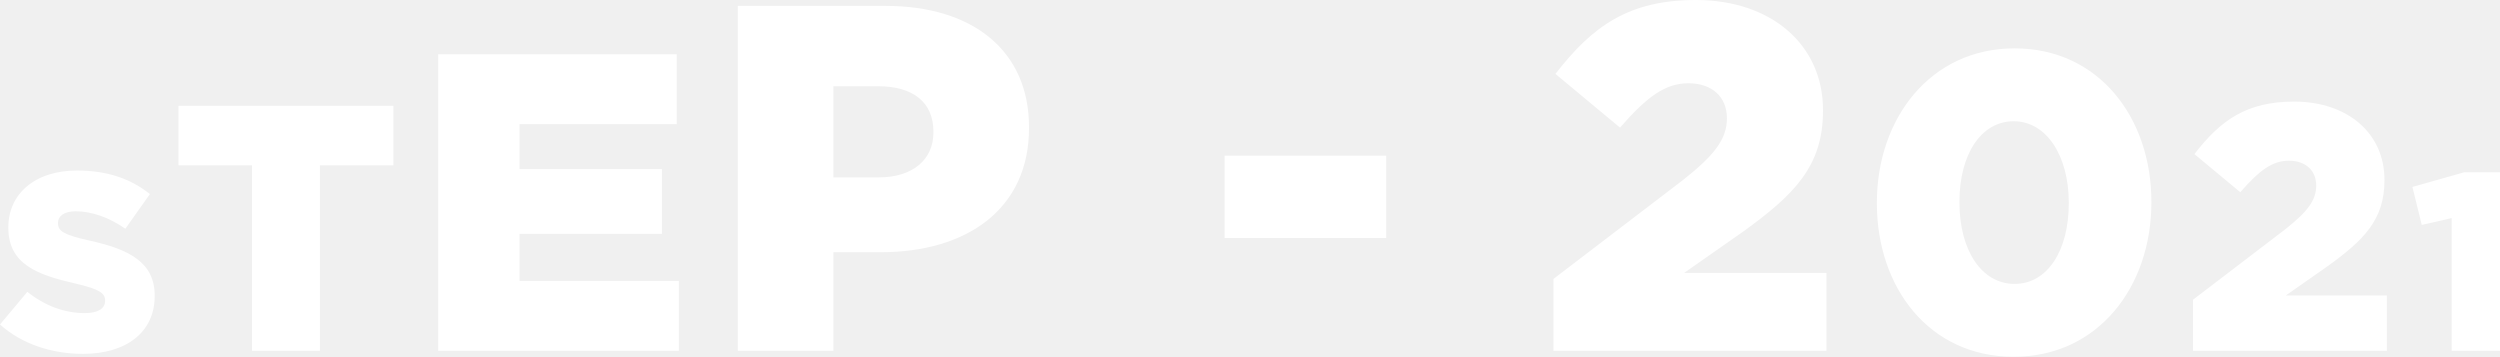
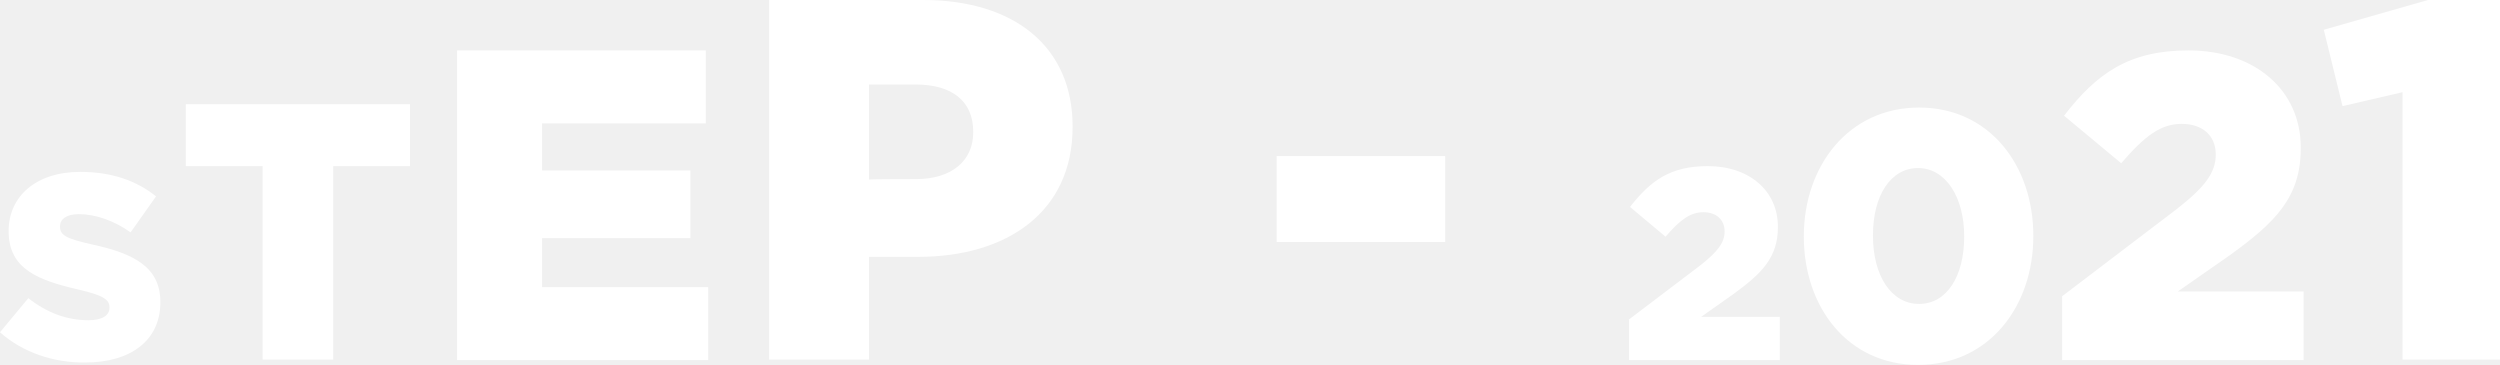
- <svg xmlns="http://www.w3.org/2000/svg" version="1.1" id="Layer_1" x="0px" y="0px" viewBox="0 0 542.87 77.47" style="enable-background:new 0 0 542.87 77.47;" xml:space="preserve">
+ <svg xmlns="http://www.w3.org/2000/svg" version="1.1" id="Layer_1" x="0px" y="0px" viewBox="0 0 520.7 76" style="enable-background:new 0 0 520.7 76;" xml:space="preserve">
  <style type="text/css">
- 	.st0{fill:#F2F2F2;}
- 	.st1{fill:#EF6A25;}
- 	.st2{fill:#0F8D4A;}
- 	.st3{fill:#2D428D;}
- 	.st4{fill:#39498D;}
- 	.st5{fill:#1A1A1A;}
- 	.st6{fill:#FFFFFF;}
+ 	.st0{fill:#FFFFFF;}
</style>
+   <path class="st0" d="M0,69.2l5.9-7.1c3.8,3,8,4.6,12.5,4.6c2.9,0,4.4-1,4.4-2.6V64c0-1.6-1.3-2.5-6.5-3.7  C8.1,58.4,1.8,56.1,1.8,48.2v-0.1c0-7.2,5.7-12.3,14.9-12.3c6.5,0,11.7,1.8,15.8,5.1l-5.3,7.5c-3.5-2.5-7.4-3.8-10.8-3.8  c-2.6,0-3.9,1.1-3.9,2.5v0.1c0,1.8,1.3,2.5,6.6,3.7c8.9,1.9,14.3,4.8,14.3,12V63c0,7.9-6.2,12.5-15.6,12.5  C11.2,75.6,4.7,73.4,0,69.2z" />
+   <path class="st0" d="M54.7,34.6h-16V21.7h46.7v12.9h-16v40.3H54.7V34.6z" />
+   <path class="st0" d="M95.2,10.5H147v15.2h-34.1v9.8h30.9v14.1h-30.9v10.2h34.6v15.2H95.2V10.5z" />
+   <path class="st0" d="M160.2,0h32.1c18.9,0,31.1,9.7,31.1,26.3v0.2c0,17.6-13.6,27-32.2,27H181v21.4h-20.8L160.2,0L160.2,0z   M190.8,37.3c7.4,0,11.9-3.8,11.9-9.7v-0.2c0-6.4-4.5-9.8-12-9.8H181v19.8C181,37.3,190.8,37.3,190.8,37.3z" />
+   <path class="st0" d="M265.9,32.5H301v17.9h-35.1V32.5z" />
  <g>
-     <path class="st6" d="M0,70.46l5.94-7.09c3.79,3.02,8.03,4.62,12.48,4.62c2.86,0,4.4-0.99,4.4-2.64v-0.11   c0-1.59-1.26-2.47-6.49-3.68c-8.19-1.87-14.52-4.18-14.52-12.1v-0.11c0-7.15,5.67-12.32,14.9-12.32c6.54,0,11.66,1.76,15.84,5.11   l-5.33,7.53c-3.52-2.47-7.37-3.79-10.78-3.79c-2.58,0-3.85,1.1-3.85,2.47v0.11c0,1.76,1.32,2.53,6.65,3.74   c8.85,1.92,14.35,4.78,14.35,11.99v0.11c0,7.86-6.21,12.54-15.56,12.54C11.22,76.84,4.73,74.7,0,70.46z" />
-     <path class="st6" d="M54.72,35.9H38.76V22.98h46.67V35.9H69.47v40.28H54.72V35.9z" />
-     <path class="st6" d="M95.16,11.78h51.79v15.18h-34.13v9.75h30.91v14.08h-30.91V61h34.59v15.18H95.16V11.78z" />
-     <path class="st6" d="M160.21,1.28h32.1c18.94,0,31.14,9.74,31.14,26.32v0.21c0,17.65-13.59,26.96-32.21,26.96h-10.27v21.4h-20.76   V1.28z M190.81,38.52c7.38,0,11.88-3.85,11.88-9.74v-0.21c0-6.42-4.49-9.84-11.98-9.84h-9.74v19.79H190.81z" />
-     <path class="st6" d="M265.92,33.81h35.09v17.87h-35.09V33.81z" />
-     <path class="st6" d="M337.34,60.56l28.03-21.4c6.95-5.46,9.63-8.99,9.63-13.48c0-4.71-3.32-7.6-8.35-7.6   c-5.03,0-8.99,2.89-14.87,9.63l-14.02-11.66C345.79,5.67,353.71,0,368.26,0c16.37,0,27.6,9.74,27.6,23.86v0.21   c0,11.98-6.21,18.19-17.33,26.21l-12.84,8.99h30.92v16.91h-59.28V60.56z" />
-     <path class="st6" d="M407.56,44.17v-0.18c0-18.22,11.59-33.49,29.9-33.49c18.31,0,29.71,15.09,29.71,33.3v0.18   c0,18.21-11.5,33.49-29.9,33.49C418.87,77.47,407.56,62.38,407.56,44.17z M449.23,44.17v-0.18c0-10.21-4.88-17.66-11.96-17.66   c-7.08,0-11.78,7.18-11.78,17.48v0.18c0,10.3,4.78,17.66,11.96,17.66C444.63,61.65,449.23,54.38,449.23,44.17z" />
-     <path class="st6" d="M476.21,65.08l19.91-15.2c4.94-3.88,6.84-6.38,6.84-9.58c0-3.34-2.36-5.4-5.93-5.4s-6.38,2.05-10.56,6.84   l-9.96-8.28c5.7-7.37,11.33-11.4,21.66-11.4c11.63,0,19.61,6.92,19.61,16.95v0.15c0,8.51-4.41,12.92-12.31,18.62l-9.12,6.38h21.96   v12.01h-42.11V65.08z" />
-     <path class="st6" d="M532.37,47.36l-6.49,1.48l-2.03-8.25l11.27-3.19h7.75v38.77h-10.5V47.36z" />
+     <path class="st0" d="M339.2,66.6l14.9-11.3c3.7-2.9,5.1-4.8,5.1-7.1c0-2.5-1.8-4-4.4-4c-2.7,0-4.8,1.5-7.9,5.1l-7.4-6.2   c4.3-5.5,8.4-8.5,16.2-8.5c8.7,0,14.6,5.2,14.6,12.6v0.1c0,6.3-3.3,9.6-9.2,13.9l-6.8,4.8h16.4v9h-31.4V66.6z" />
+     <path class="st0" d="M375.7,49.3v-0.1c0-14.6,9.3-26.8,24-26.8c14.7,0,23.8,12.1,23.8,26.7v0.1c0,14.6-9.2,26.8-24,26.8   C384.8,76,375.7,63.9,375.7,49.3z M409.1,49.3v-0.1c0-8.2-3.9-14.2-9.6-14.2s-9.4,5.7-9.4,14v0.1c0,8.3,3.8,14.2,9.6,14.2   S409.1,57.5,409.1,49.3z" />
+     <path class="st0" d="M429.5,61.7l23.8-18.1c5.9-4.6,8.2-7.6,8.2-11.4c0-4-2.8-6.4-7.1-6.4s-7.6,2.4-12.6,8.2l-11.9-9.9   c6.8-8.8,13.5-13.6,25.9-13.6c13.9,0,23.4,8.3,23.4,20.2v0.2c0,10.2-5.3,15.4-14.7,22.2l-10.9,7.6h26.2v14.3h-50.3V61.7z" />
+     <path class="st0" d="M500.4,19.2l-12.5,2.9L484,6.2L505.7,0h15v74.9h-20.3V19.2z" />
  </g>
</svg>
